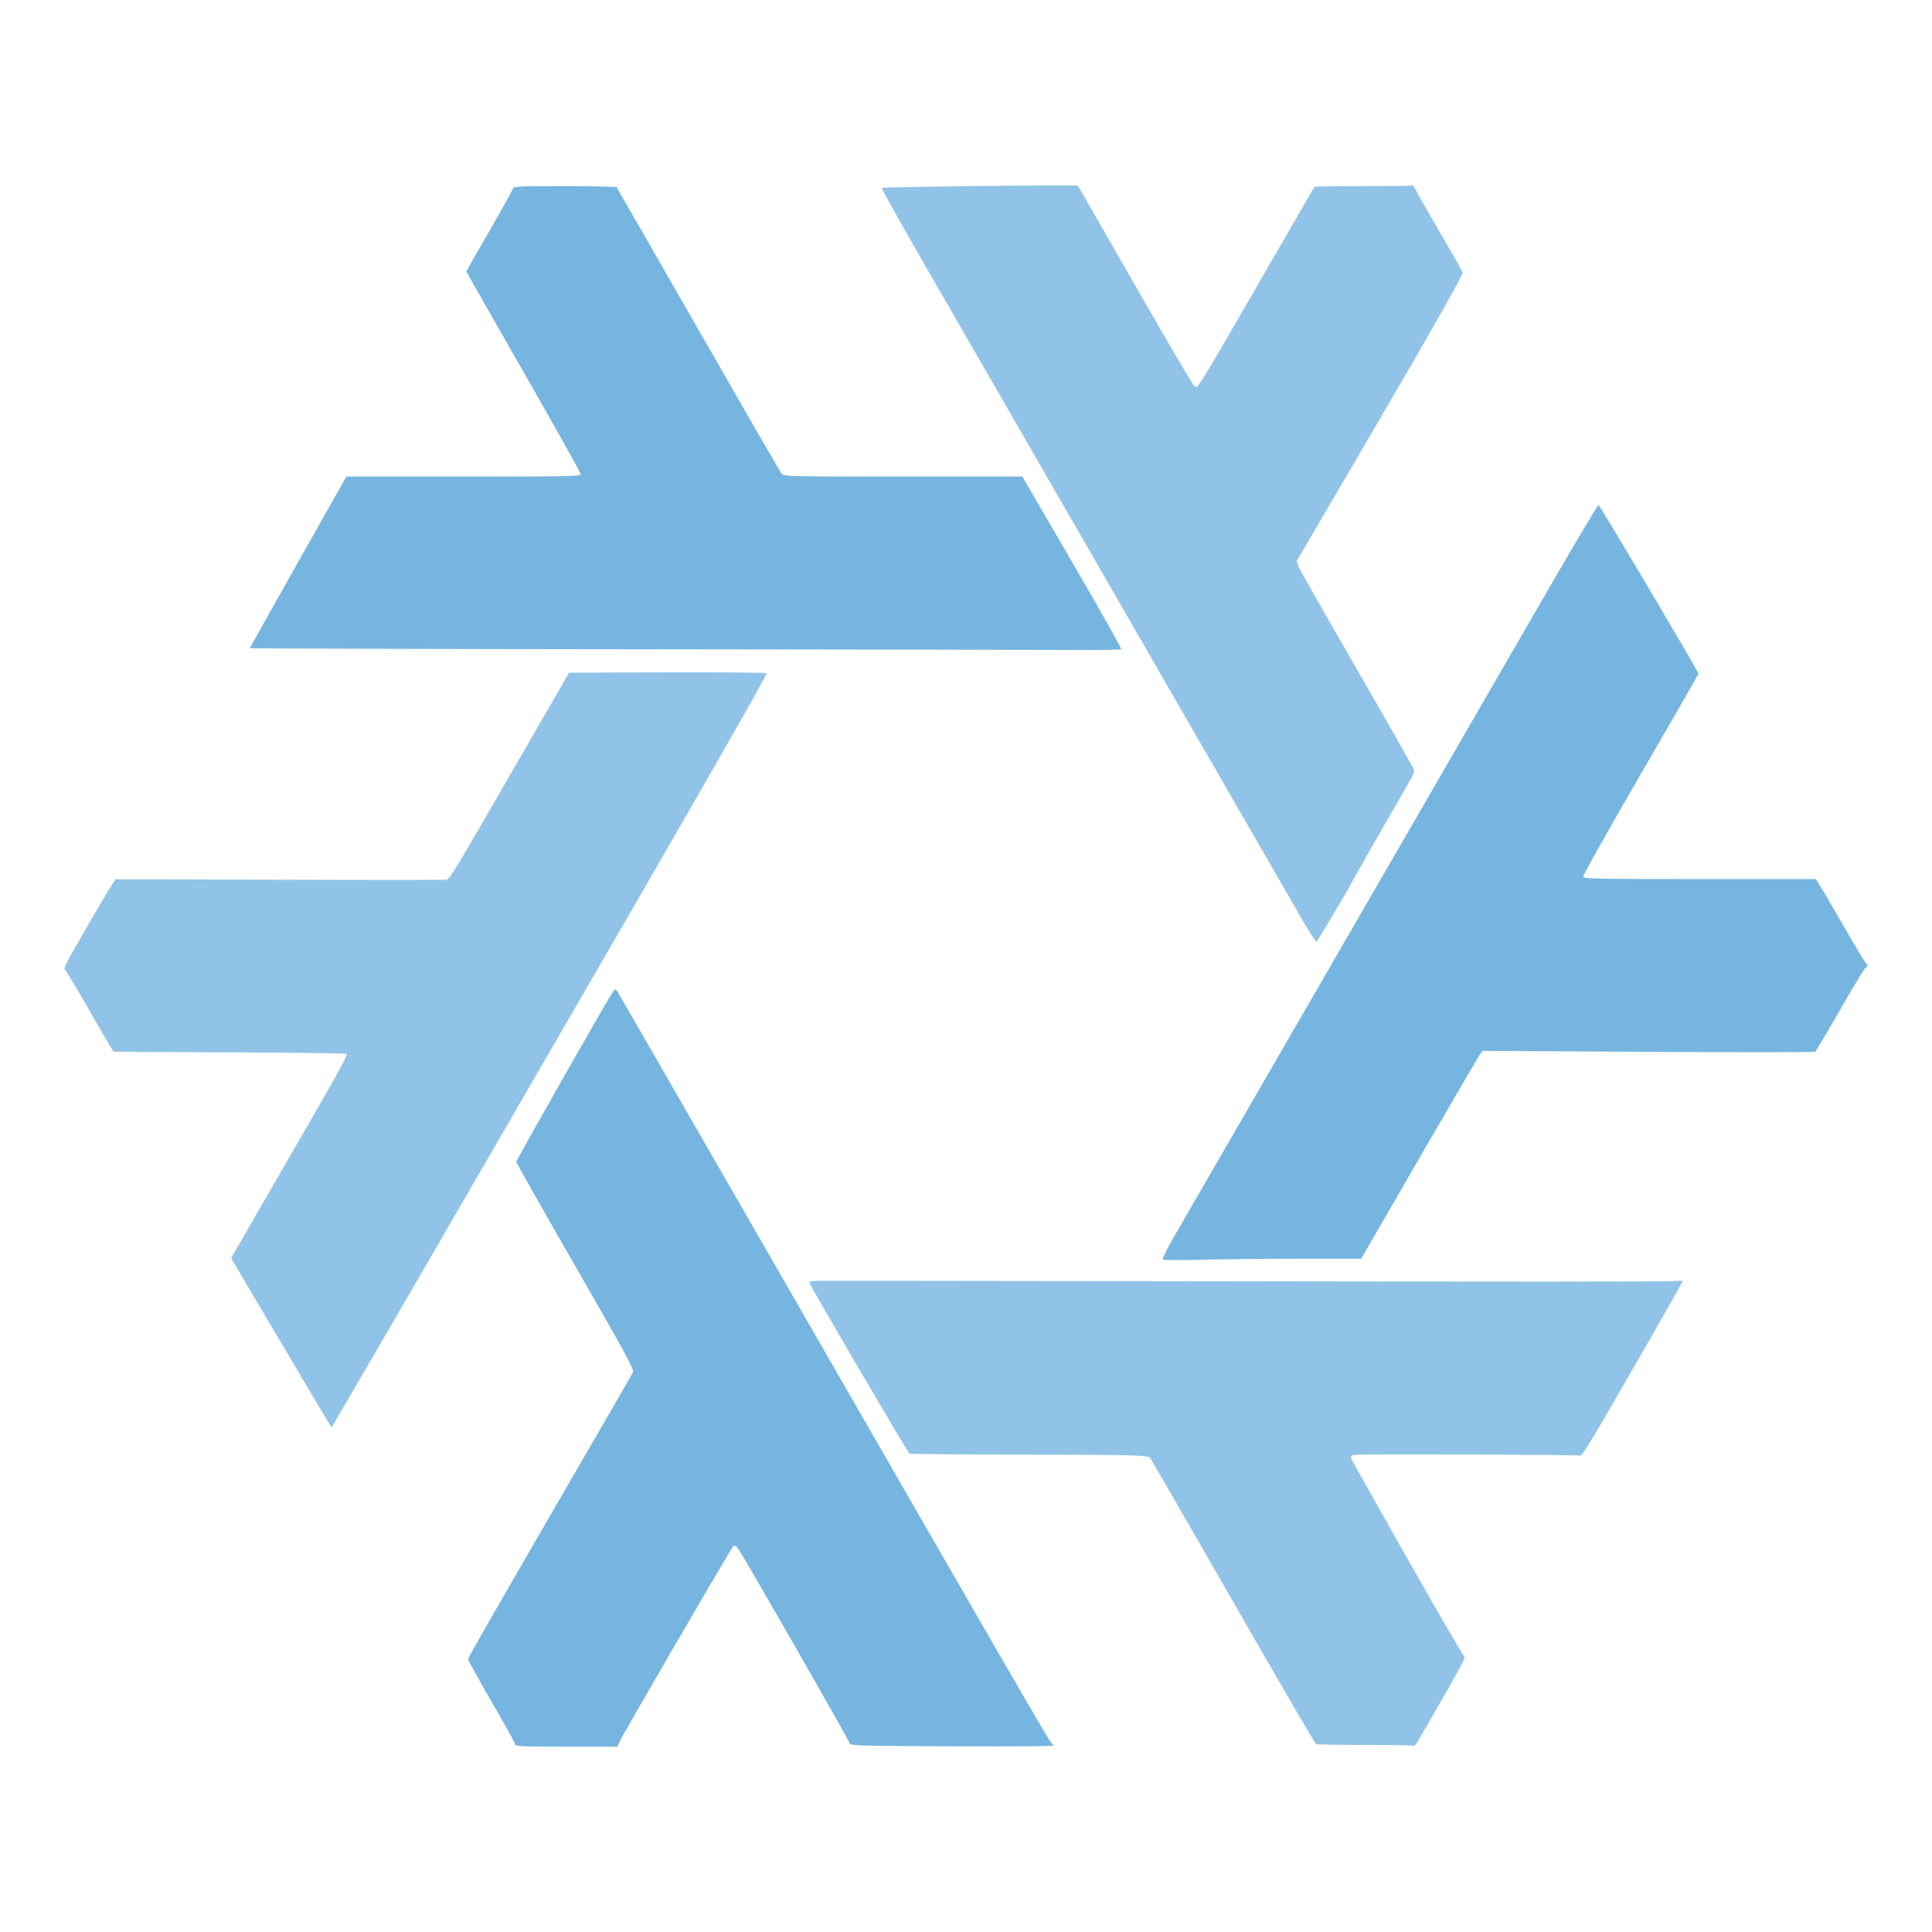
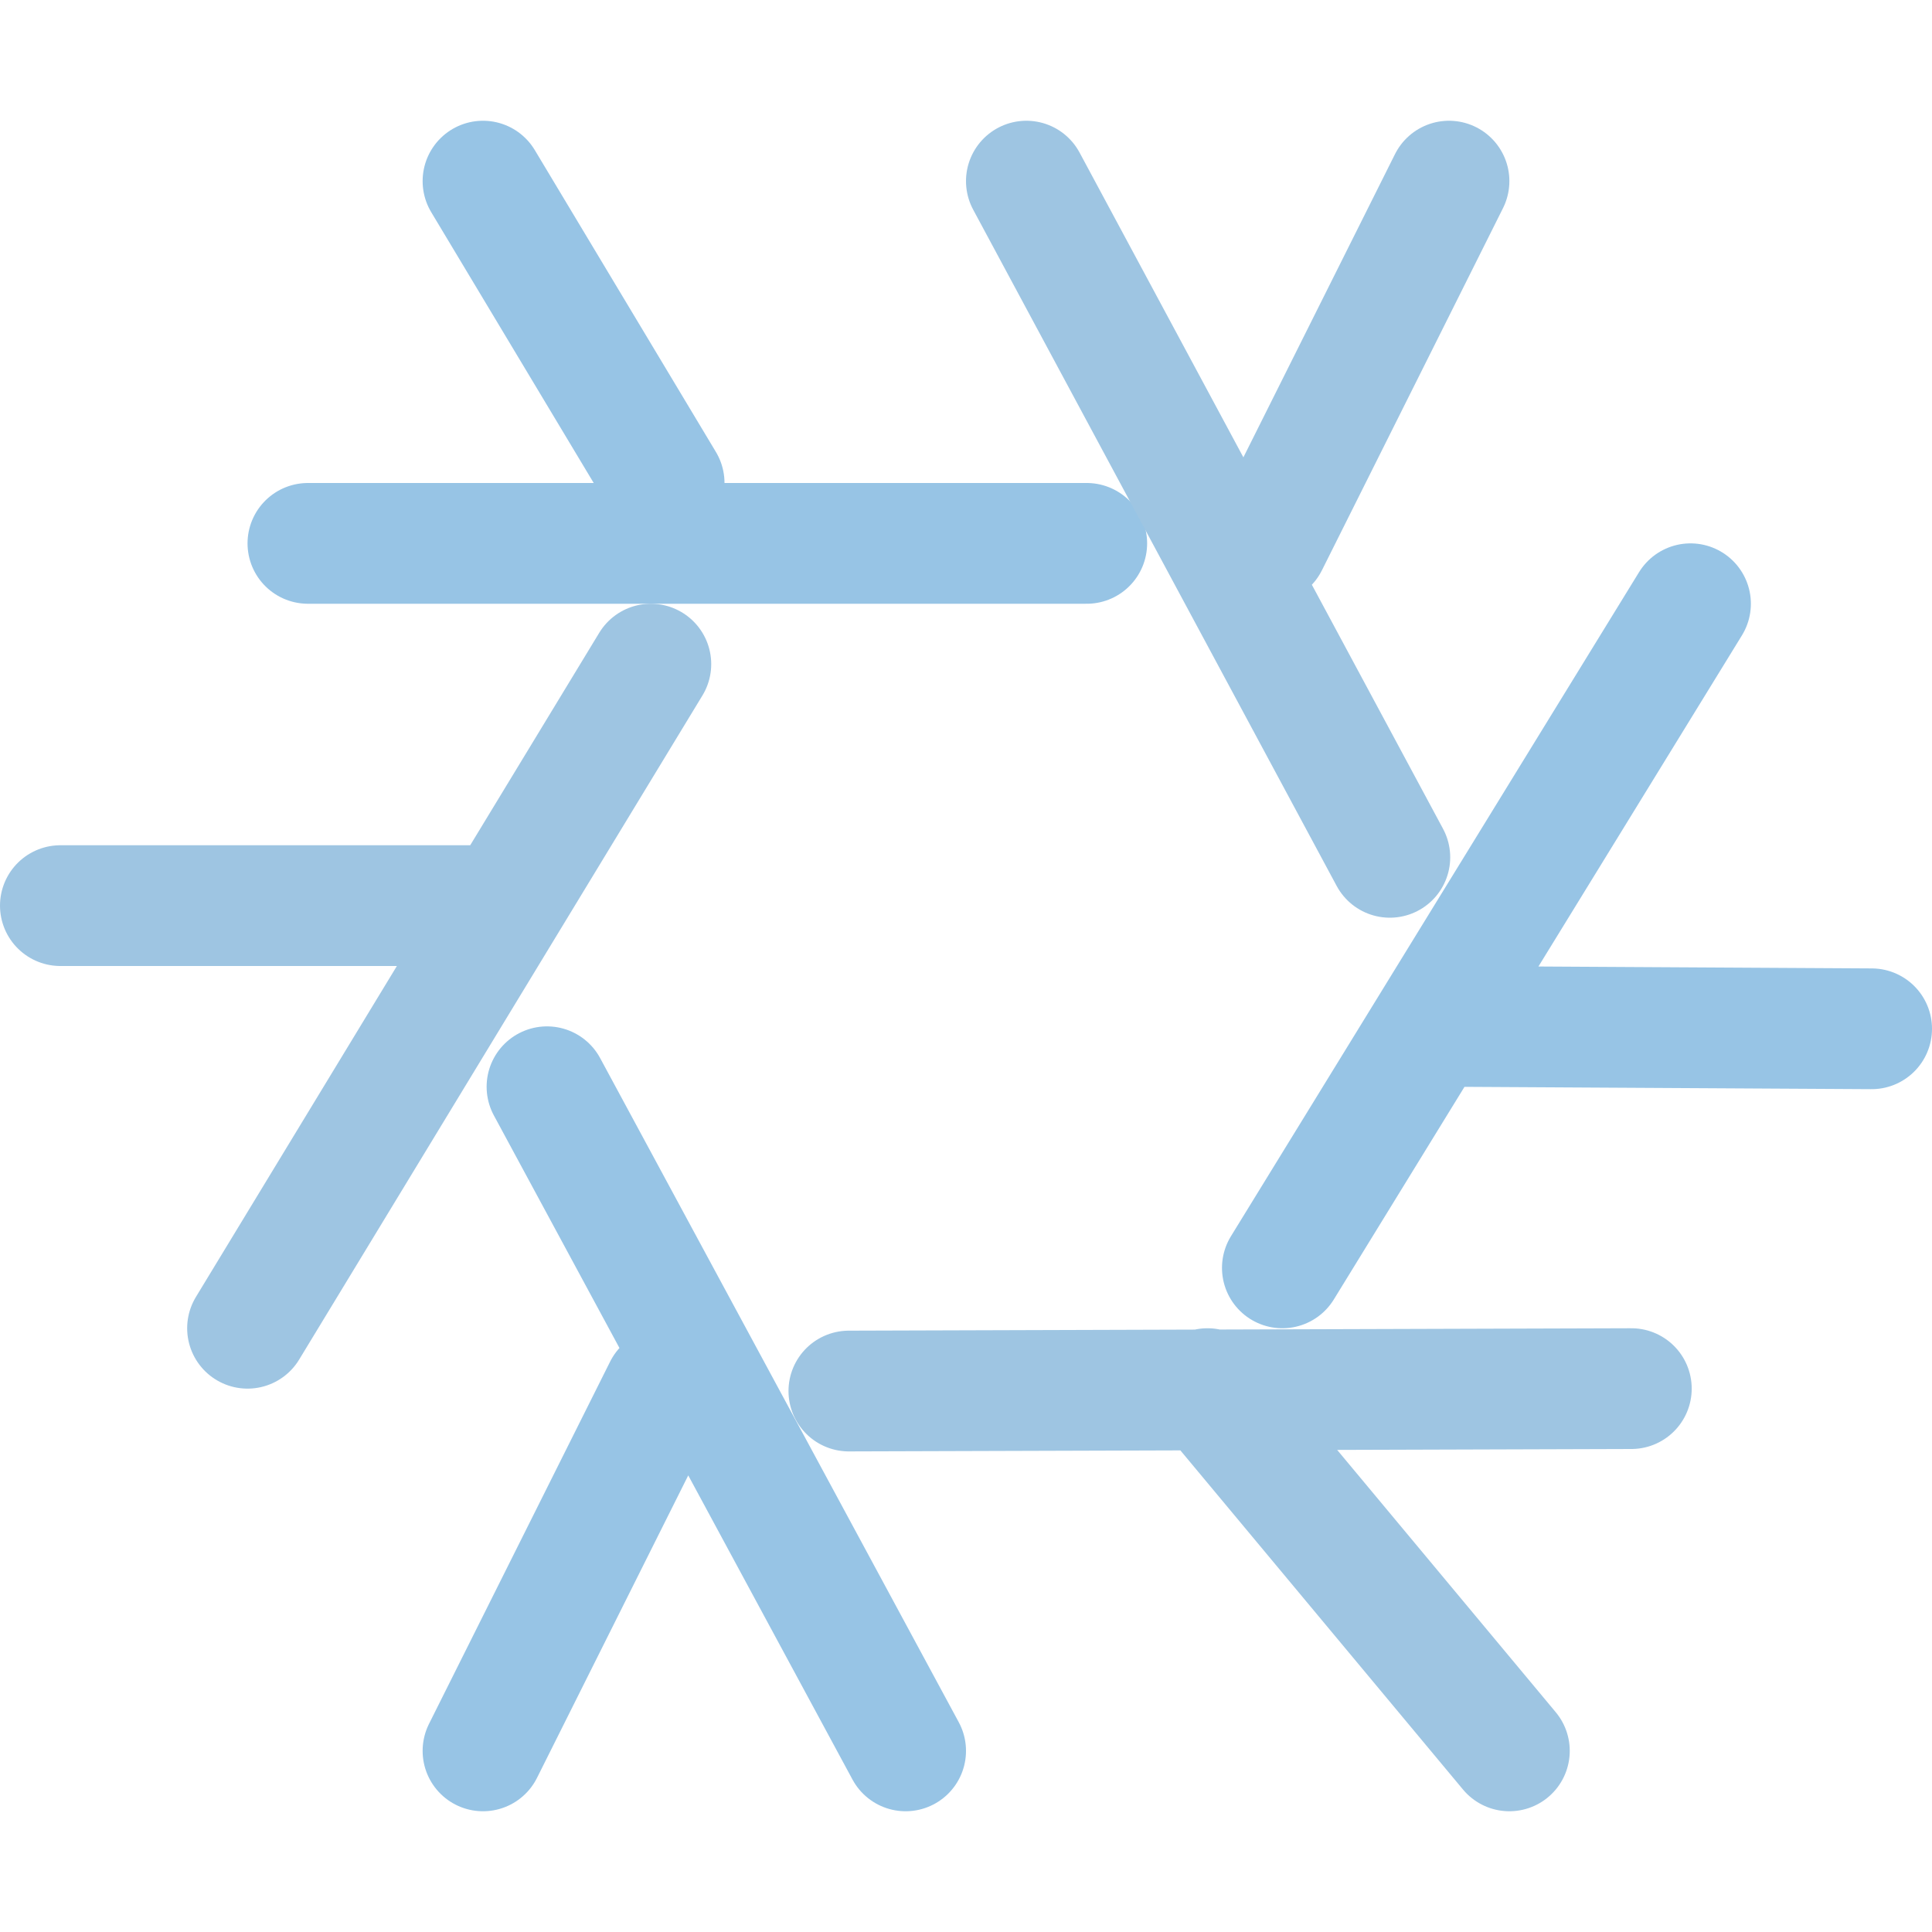
- <svg xmlns="http://www.w3.org/2000/svg" viewBox="0 0 500 500">
-   <g stroke-width=".395">
-     <path fill="#76B5E0" d="M133.347 451.499c0-.295-2.752-5.283-6.116-11.084s-6.116-10.776-6.116-11.055 9.514-16.889 21.143-36.912c11.629-20.022 21.323-36.798 21.542-37.279.346-.76-1.608-4.363-14.896-27.466-8.412-14.625-15.294-26.785-15.294-27.023 0-.5 24.46-43.501 25.206-44.31.414-.45.592-.384 1.078.395.32.513 16.876 29.256 36.791 63.87 62.62 108.85 74.852 130.01 75.41 130.46.3.242.544.554.544.694s-11.836.21-26.302.154c-23.023-.09-26.313-.175-26.393-.694-.11-.714-27.662-48.825-28.86-50.392-.746-.978-.906-1.035-1.426-.51-.688.696-28.954 49.323-29.49 50.733l-.364.96h-13.23c-10.895 0-13.228-.095-13.228-.538zm167.58-125.61c-.134-.216 1.189-2.863 2.939-5.882 6.924-11.944 84.29-145.75 96.49-166.88 7.143-12.371 13.143-22.465 13.334-22.433.362.062 25.86 43.105 25.86 43.655 0 .174-6.761 11.952-15.025 26.173-8.46 14.557-14.932 26.104-14.81 26.421.185.483 4.563.564 30.213.564h29.996l.957 1.48c.527.814 3.296 5.547 6.155 10.518s5.45 9.29 5.757 9.597c.705.705.703.724-.16 1.572-.396.388-3.36 5.323-6.588 10.965-3.228 5.643-6.056 10.387-6.285 10.543s-19.695.171-43.256.034l-42.84-.249-.803 1.15c-.442.632-7.505 12.736-15.696 26.897l-14.892 25.747h-15.486c-8.518 0-20.015.116-25.551.259-6.55.168-10.15.121-10.308-.135zm-133.75-157.86c-56.373-.055-102.5-.182-102.5-.282s5.617-10.132 12.481-22.294L89.64 123.34h30.332c27.113 0 30.332-.065 30.332-.611 0-.336-6.659-12.228-14.797-26.427s-14.797-25.917-14.797-26.04 2.682-4.853 5.96-10.51 6.003-10.578 6.056-10.934c.086-.586 1.375-.648 13.572-.648 7.412 0 13.463.143 13.446.317-.018.174.22.707.53 1.184.31.476 9.763 16.937 21.007 36.578 11.244 19.64 20.71 36.022 21.036 36.4.554.647 2.549.691 31.428.691h30.837l12.896 22.145c7.093 12.18 12.8 22.301 12.682 22.492-.117.19-4.776.303-10.352.249-5.575-.054-56.26-.143-112.63-.198z" />
-     <path fill="#90C3E7" d="M23.046 238.939c-6.098 10.563-6.69 11.711-6.224 12.078.282.224 3.18 5.044 6.44 10.712s6.016 10.355 6.123 10.417c.106.061 13.585.153 29.95.204 16.367.052 29.994.23 30.285.399.473.273-1.08 3.094-14.637 26.574l-15.166 26.269 12.907 21.865c7.1 12.026 12.982 21.906 13.068 21.956s23.257-39.831 51.492-88.624c11.352-19.617 21.214-36.64 30.37-52.442 23.308-40.452 30.68-53.468 30.73-54.132-1.096-.11-6.141-.187-13.006-.216-3.945-.01-7.82-.02-12.75-.002l-25.341.092-15.42 26.706c-14.256 24.693-15.445 26.663-16.278 26.86l-.023.037c-.012.003-1.622-.001-1.826 0-4.29.062-20.453.063-40.226-.01-22.632-.082-41.615-.125-42.183-.096-.567.03-1.147-.03-1.29-.132-.141-.102-3.29 5.066-6.996 11.485zm205.16-190.3c-.123.149 5.62 10.392 12.761 22.763 12.2 21.131 89.393 155.03 96.276 167 1.503 2.613 2.92 4.803 3.443 5.348.9-1.249 3.532-5.63 7.954-13.219a1343 1343 0 0 1 10.05-17.76l6.606-11.443c.691-1.403.753-1.818.652-2.117-.161-.48-6.903-12.332-14.982-26.337-8.078-14.005-14.824-25.849-14.99-26.32a.73.73 0 0 1-.01-.366l-.426-.913 21.636-36.976c3.69-6.307 6.425-11.042 9.471-16.29 9.158-15.948 12.036-21.189 11.895-21.55-.126-.324-2.7-4.83-5.72-10.017-3.021-5.185-5.845-10.148-6.275-11.026-.483-.987-.734-1.364-1.1-1.456-.054.014-.083.018-.144.035-.42.112-5.455.195-11.19.185s-11.22.024-12.187.073l-1.76.089-14.998 25.978c-12.824 22.212-15.084 25.964-15.595 25.883-.024-.004-.15-.189-.235-.301-.109.066-.2.09-.271.05-.256-.148-7.144-11.902-15.306-26.119L279.4 48.817c-.116-.186-.444-.744-.458-.752-.476-.275-50.502.287-50.737.57zm-18.646 283.09c-.047.109-.026.262.043.48.328 1.05 25.338 43.735 25.772 43.985.206.119 14.178.239 31.05.266 26.65.044 30.749.152 31.234.832.307.43 9.987 17.214 21.513 37.296s21.152 36.627 21.394 36.767 5.926.243 12.633.23c6.705-.013 12.4.099 12.657.246.131.076.381-.141.851-.795l6.008-10.406c5.234-9.065 6.62-11.684 6.294-11.888-.575-.36-15.597-26.643-23.859-41.482-3.09-5.45-5.37-9.516-5.44-9.774-.196-.712-.066-.822 1.155-.98 1.956-.252 57.397-.057 58.071.205.237.092.79-.569 2.593-3.497 1.866-3.067 5.03-8.524 11.001-18.866 7.22-12.505 13.043-22.784 12.941-22.843s-.77-.051-1.489.016l-.046.001c-4.451.204-33.918.203-149.74.025-38.96-.06-69.786-.09-71.912-.072-1.12.01-2.095.076-2.66.172a.3.3 0 0 0-.062.083z" />
+ <svg xmlns="http://www.w3.org/2000/svg" width="16" height="16" viewBox="0 0 16 16">
+   <g fill="none" stroke-linecap="round" stroke-linejoin="round">
+     <path stroke="#9EC5E2" d="M.5 7.5H4m1.39-2L2.05 11" />
+     <path stroke="#97C4E5" d="M4 1.5 5.5 4m3.5.5H2.55" />
+     <path stroke="#9EC5E2" d="m12 1.5-1.5 3m1.01 2.6L8.5 1.5" />
+     <path stroke="#97C4E5" d="M15.5 8.52 12 8.5m-1.38 2L14 5" />
+     <path stroke="#9EC5E2" d="m12.5 14.5-2.5-3m-2.97.02 6.48-.02" />
+     <path stroke="#97C4E5" d="m4 14.5 1.5-3M4.53 9l2.97 5.5" />
  </g>
</svg>
